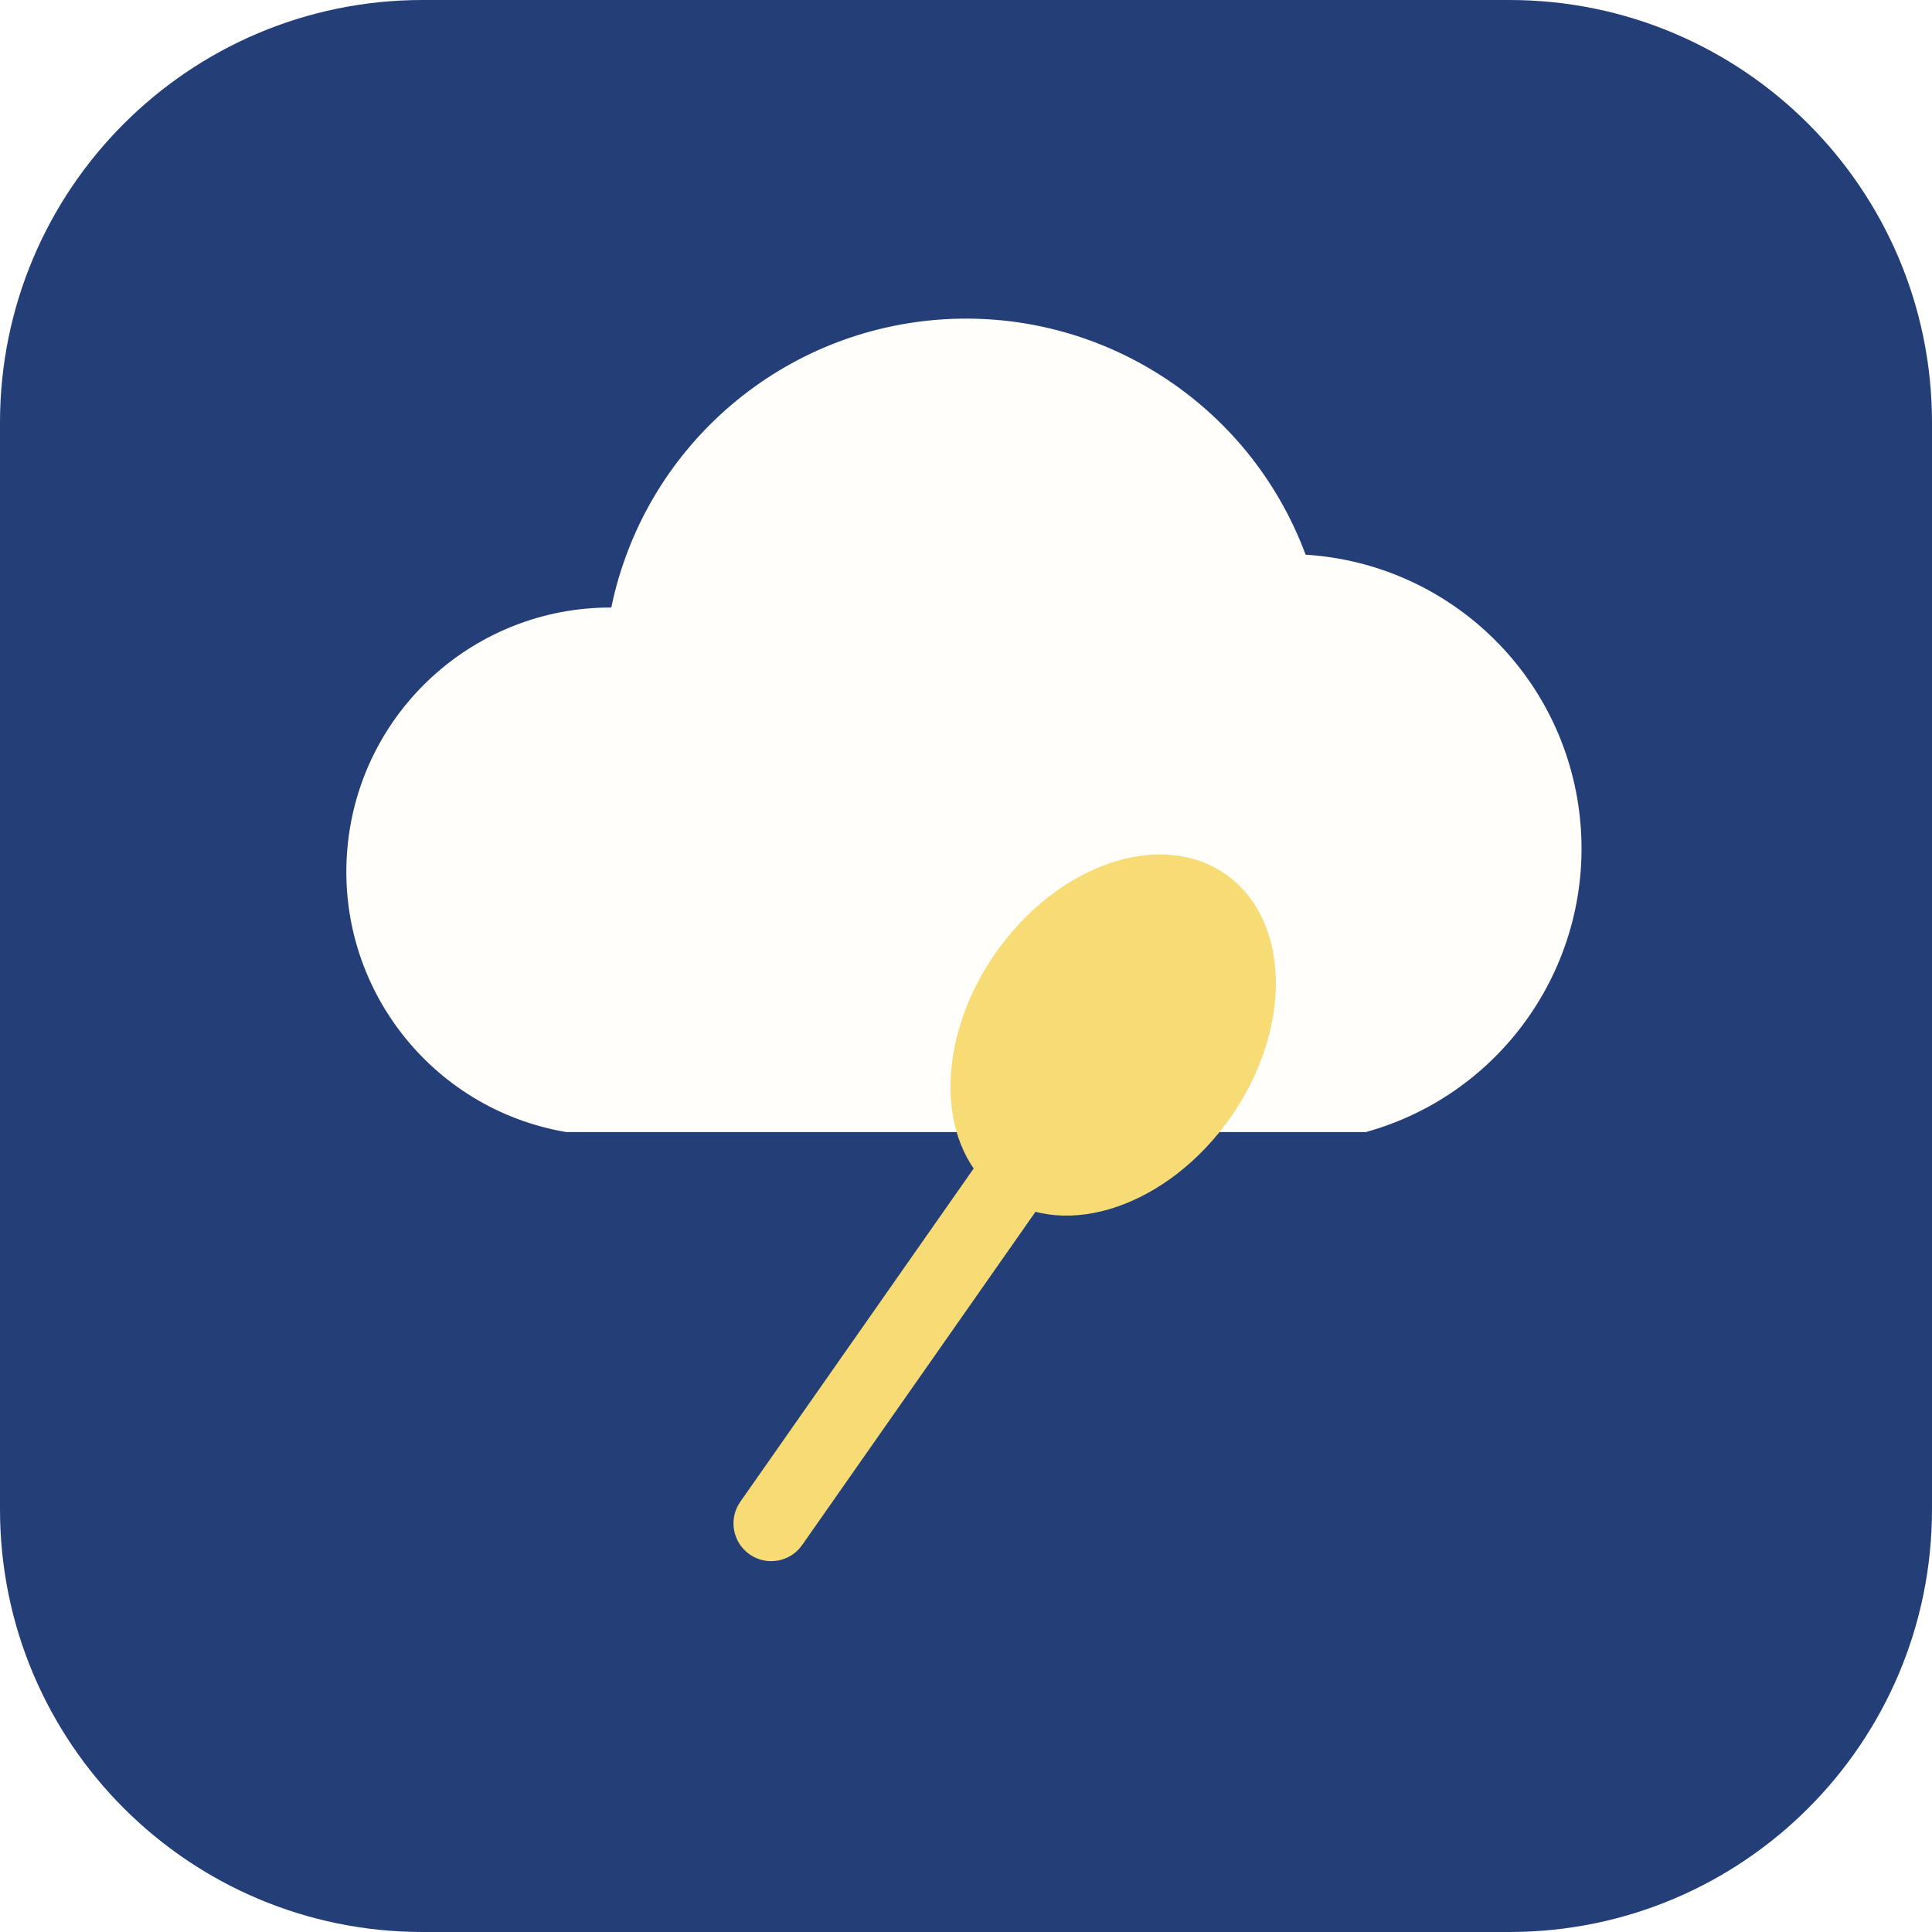
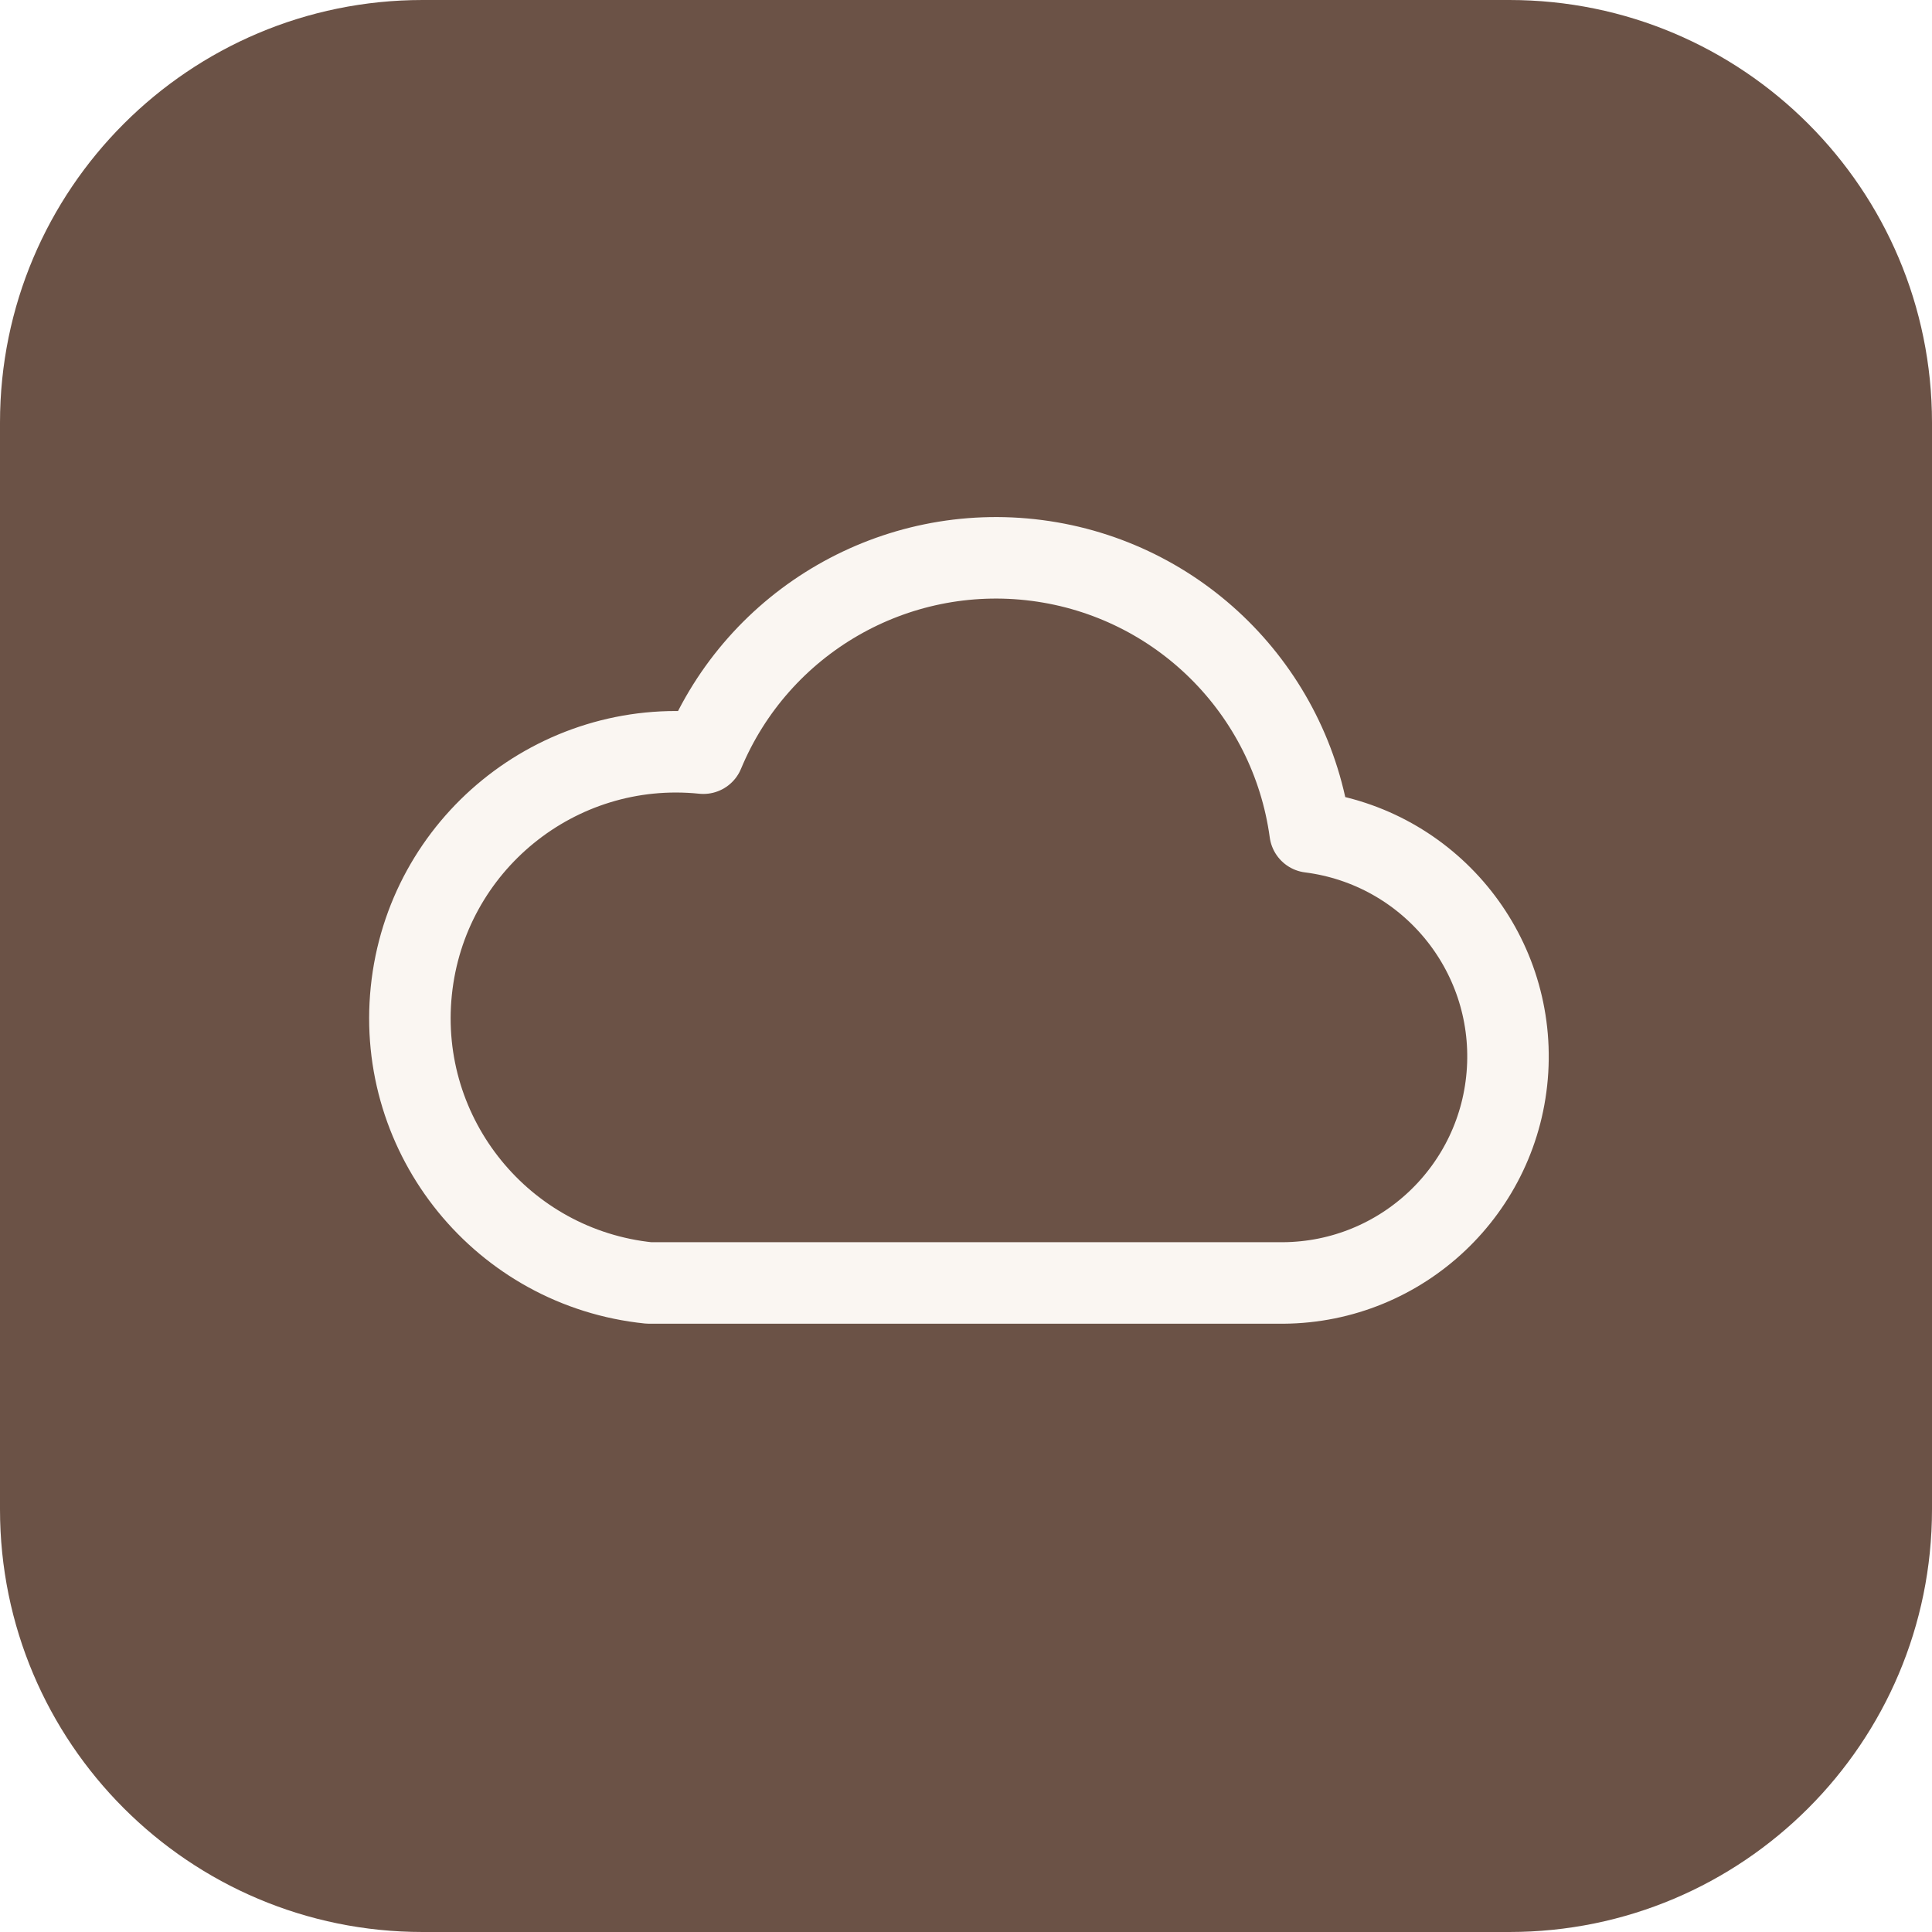
<svg xmlns="http://www.w3.org/2000/svg" viewBox="0 0 512 512">
-   <rect width="512" height="512" rx="112" fill="#243f78" />
-   <path d="M150 300a70 70 0 0 1 12-139 96 96 0 0 1 184-14 78 78 0 0 1 16 153z" fill="#fffefa" />
-   <g transform="rotate(35 256 330)">
-     <ellipse cx="256" cy="262" rx="38" ry="52" fill="#f7db75" />
-     <rect x="246" y="300" width="20" height="130" rx="10" fill="#f7db75" />
-   </g>
+   <rect width="512" height="512" rx="112" fill="#6b5246" />
+   <path transform="translate(88 124) scale(12)" d="M7 18h14a5 5 0 0 0 .6-9.96A7 7 0 0 0 8.2 6.3 5.5 5.5 0 0 0 7 18z" fill="none" stroke="#faf6f2" stroke-width="1.8" stroke-linecap="round" stroke-linejoin="round" />
</svg>
